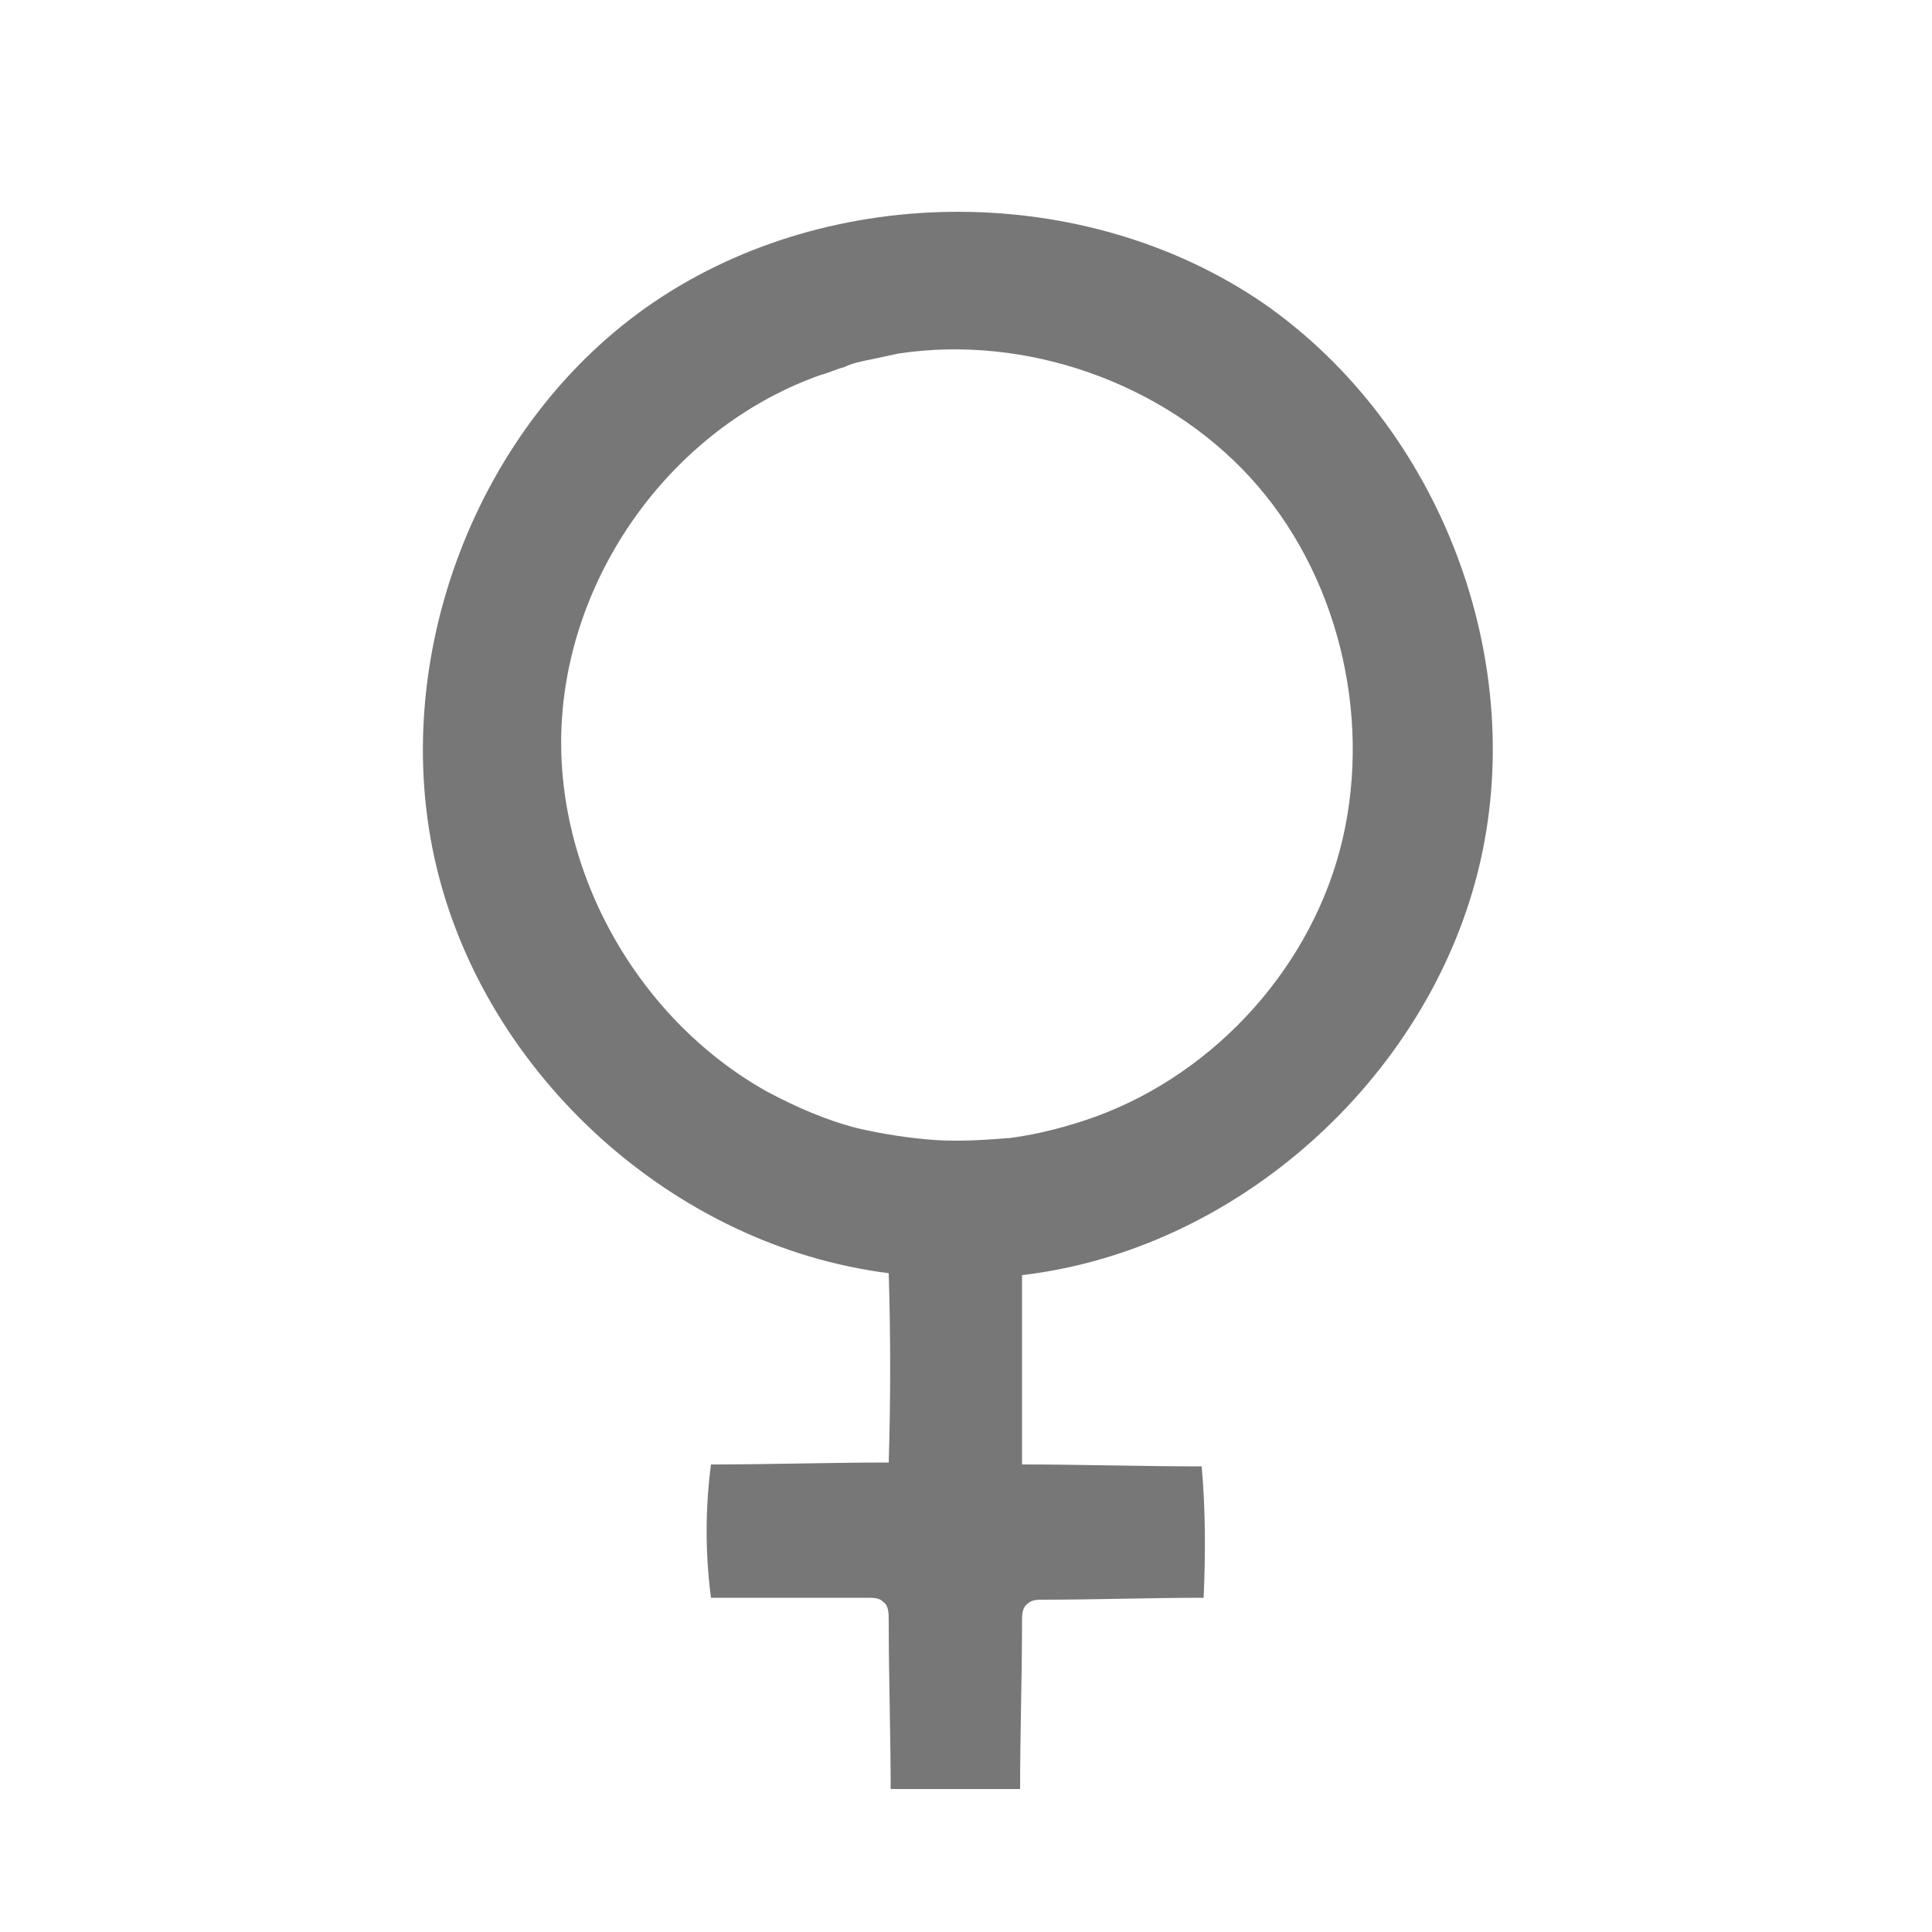
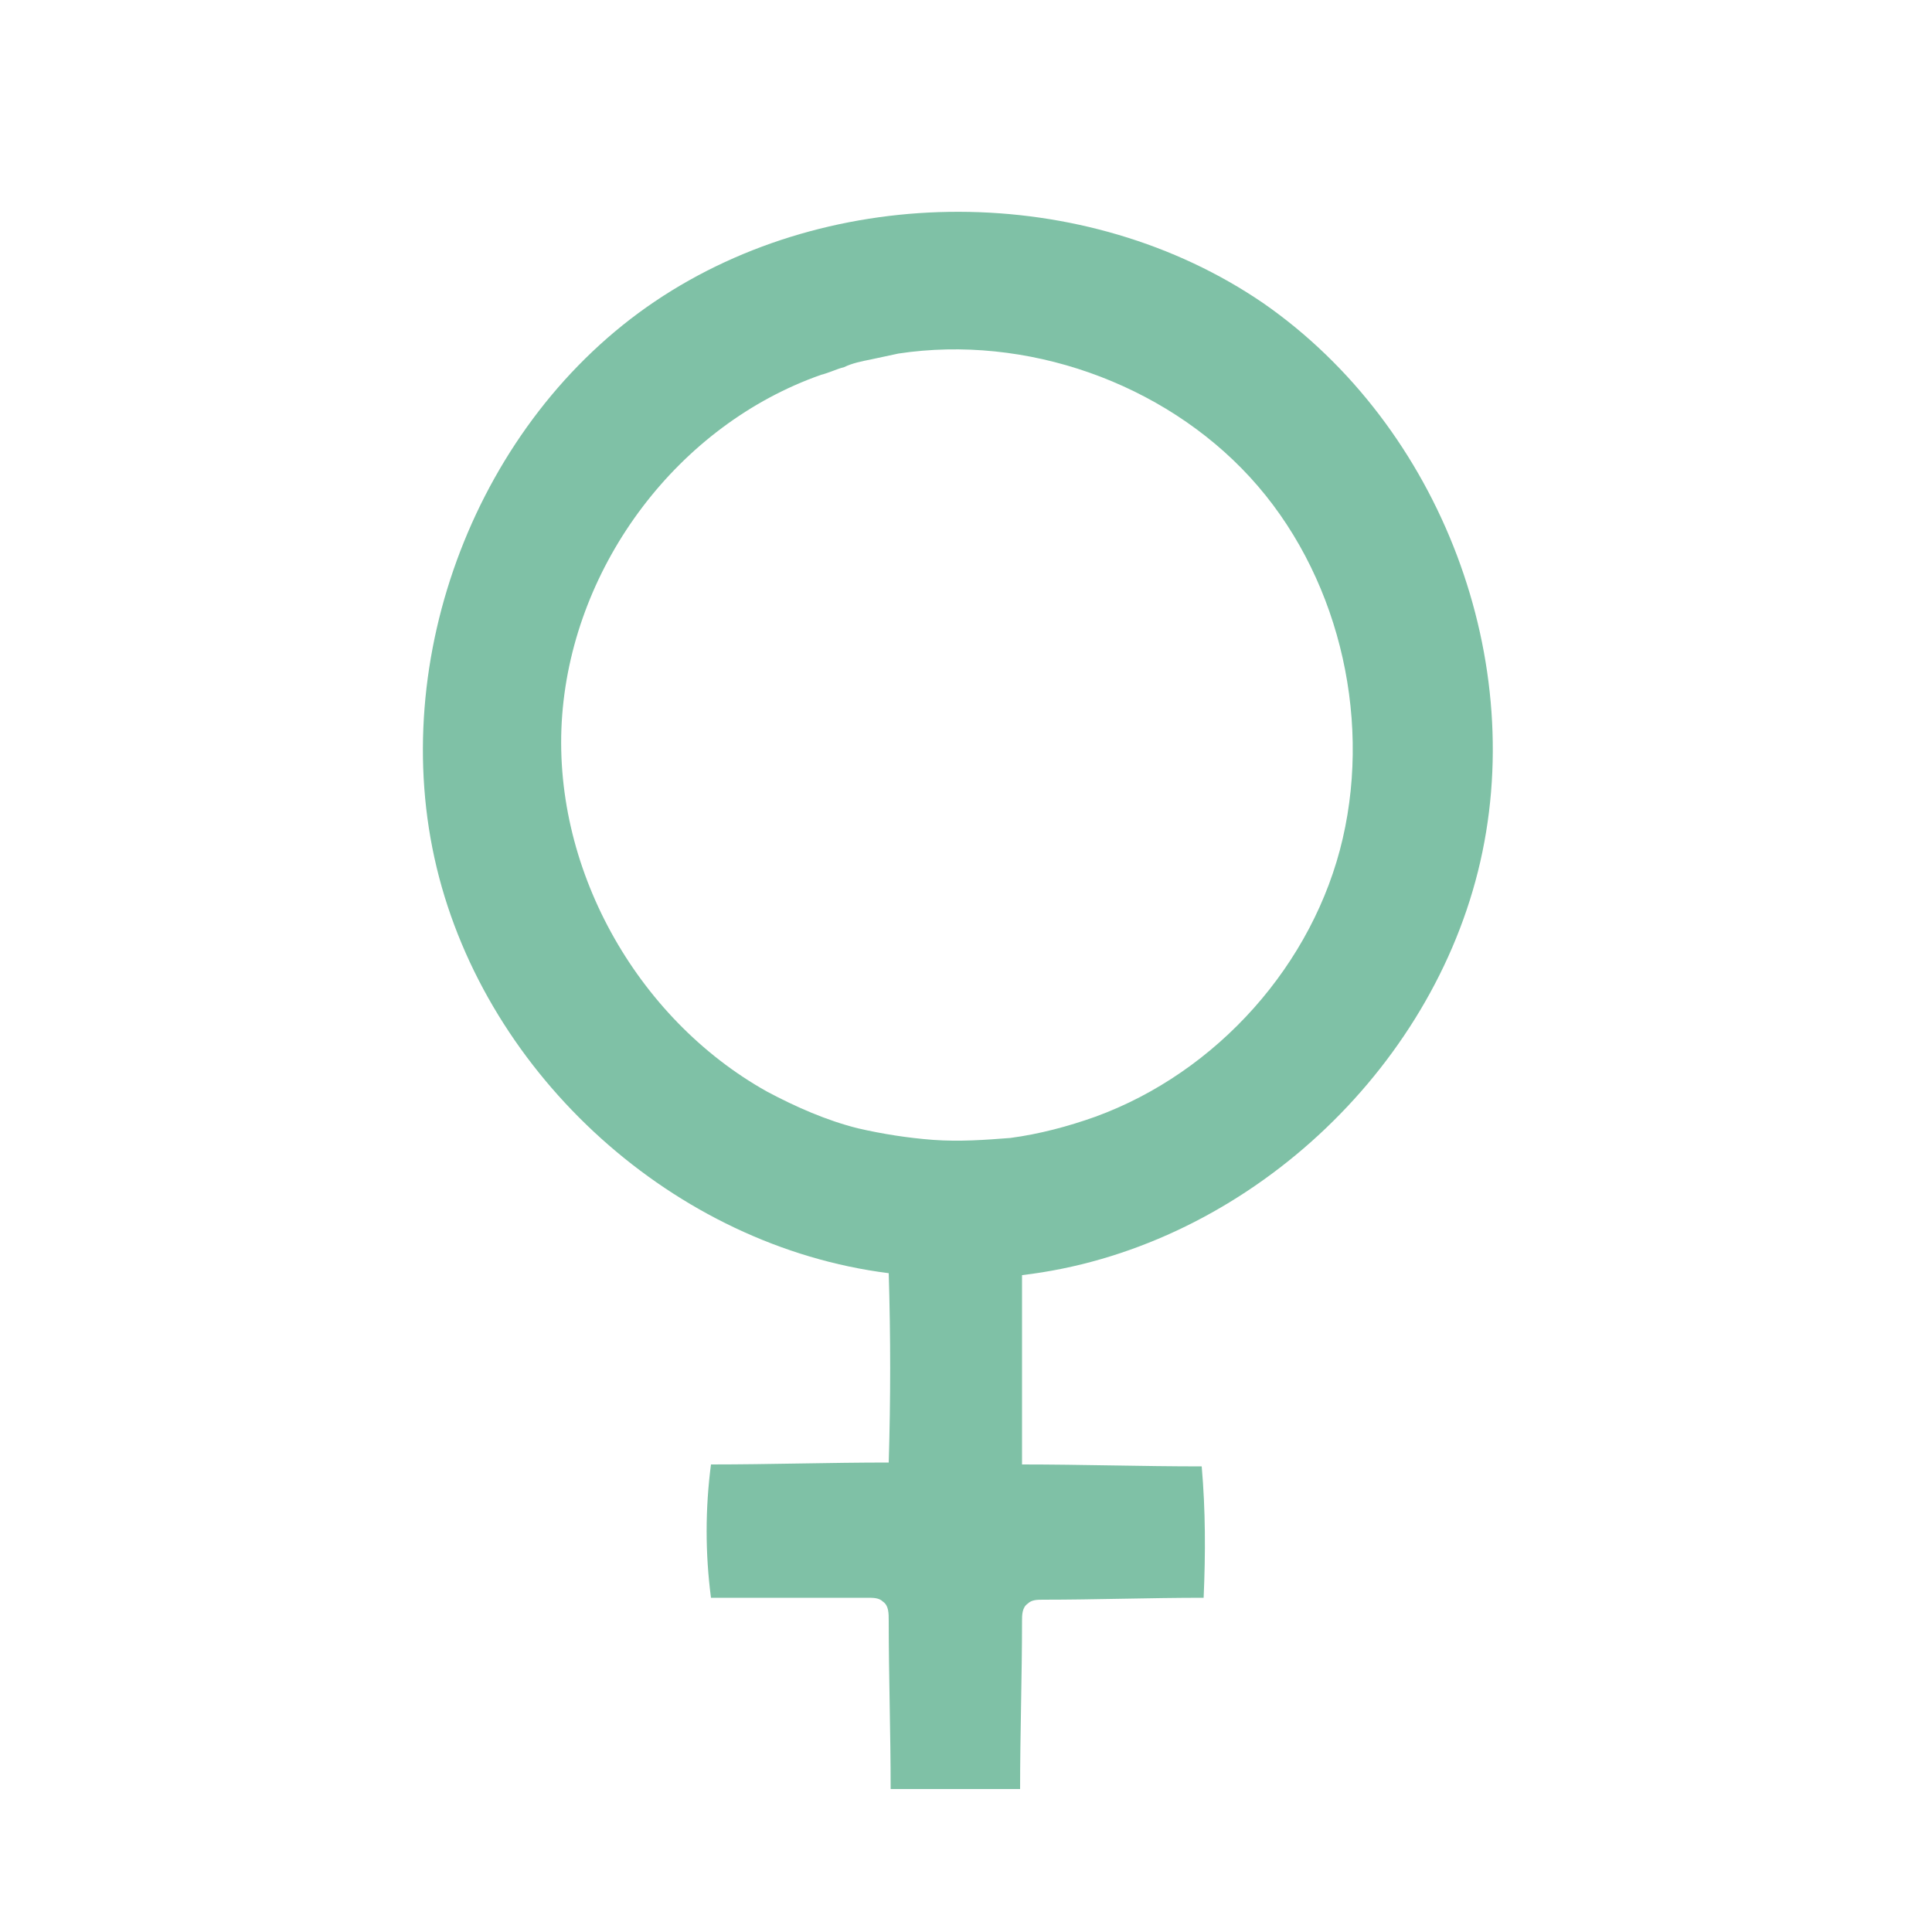
<svg xmlns="http://www.w3.org/2000/svg" version="1.1" id="Layer_1" x="0px" y="0px" viewBox="0 0 100 100" style="enable-background:new 0 0 100 100;" xml:space="preserve">
  <style type="text/css">
- 	.st0{fill:#777777;}
+ 	.st0{fill:#7FC1A6;}
</style>
  <g id="Shape_11">
-     <path class="st0" d="M46.1,92.6c0-2.9-0.1-5.8-0.1-8.7c0-0.4,0-0.8-0.3-1c-0.2-0.2-0.5-0.2-0.8-0.2c-2.7,0-5.4,0-8.1,0   c-0.3-2.3-0.3-4.6,0-6.9c3.1,0,6.1-0.1,9.2-0.1c0.1-3.3,0.1-6.5,0-9.8c-11.1-1.4-20.8-10.2-23.4-21s2.1-23.1,11.3-29.3   s22.3-6.2,31.5,0.1c9.2,6.4,13.8,18.6,11.1,29.4S64,64.7,52.9,66c0,3.3,0,6.5,0,9.8c3.1,0,6.2,0.1,9.3,0.1c0.2,2.3,0.2,4.5,0.1,6.8   c-2.8,0-5.6,0.1-8.3,0.1c-0.3,0-0.6,0-0.8,0.2c-0.3,0.2-0.3,0.6-0.3,0.9c0,2.9-0.1,5.8-0.1,8.7C50.6,92.6,48.4,92.6,46.1,92.6    M52.3,58.9c1.5-0.2,3-0.6,4.4-1.1c6.3-2.3,11.3-7.9,12.8-14.4s-0.3-13.8-4.8-18.7c-4.5-4.9-11.6-7.4-18.2-6.4   c-0.5,0.1-0.9,0.2-1.4,0.3c-0.5,0.1-1,0.2-1.4,0.4c-0.4,0.1-0.8,0.3-1.2,0.4C35.1,22,29.7,29.2,29.1,37   c-0.6,7.8,3.8,15.7,10.6,19.5c1.5,0.8,3.1,1.5,4.7,1.9c1.3,0.3,2.6,0.5,3.9,0.6C49.7,59.1,51,59,52.3,58.9z" />
+     <path class="st0" d="M46.1,92.6c0-2.9-0.1-5.8-0.1-8.7c0-0.4,0-0.8-0.3-1c-0.2-0.2-0.5-0.2-0.8-0.2c-2.7,0-5.4,0-8.1,0   c-0.3-2.3-0.3-4.6,0-6.9c3.1,0,6.1-0.1,9.2-0.1c0.1-3.3,0.1-6.5,0-9.8c-11.1-1.4-20.8-10.2-23.4-21s2.1-23.1,11.3-29.3   s22.3-6.2,31.5,0.1c9.2,6.4,13.8,18.6,11.1,29.4S64,64.7,52.9,66c0,3.3,0,6.5,0,9.8c3.1,0,6.2,0.1,9.3,0.1c0.2,2.3,0.2,4.5,0.1,6.8   c-2.8,0-5.6,0.1-8.3,0.1c-0.3,0-0.6,0-0.8,0.2c-0.3,0.2-0.3,0.6-0.3,0.9c0,2.9-0.1,5.8-0.1,8.7C50.6,92.6,48.4,92.6,46.1,92.6    M52.3,58.9c1.5-0.2,3-0.6,4.4-1.1C63,55.5,68,49.9,69.5,43.4s-0.3-13.8-4.8-18.7s-11.6-7.4-18.2-6.4c-0.5,0.1-0.9,0.2-1.4,0.3   c-0.5,0.1-1,0.2-1.4,0.4c-0.4,0.1-0.8,0.3-1.2,0.4C35.1,22,29.7,29.2,29.1,37s3.8,15.7,10.6,19.5c1.5,0.8,3.1,1.5,4.7,1.9   c1.3,0.3,2.6,0.5,3.9,0.6C49.7,59.1,51,59,52.3,58.9z" />
  </g>
</svg>
